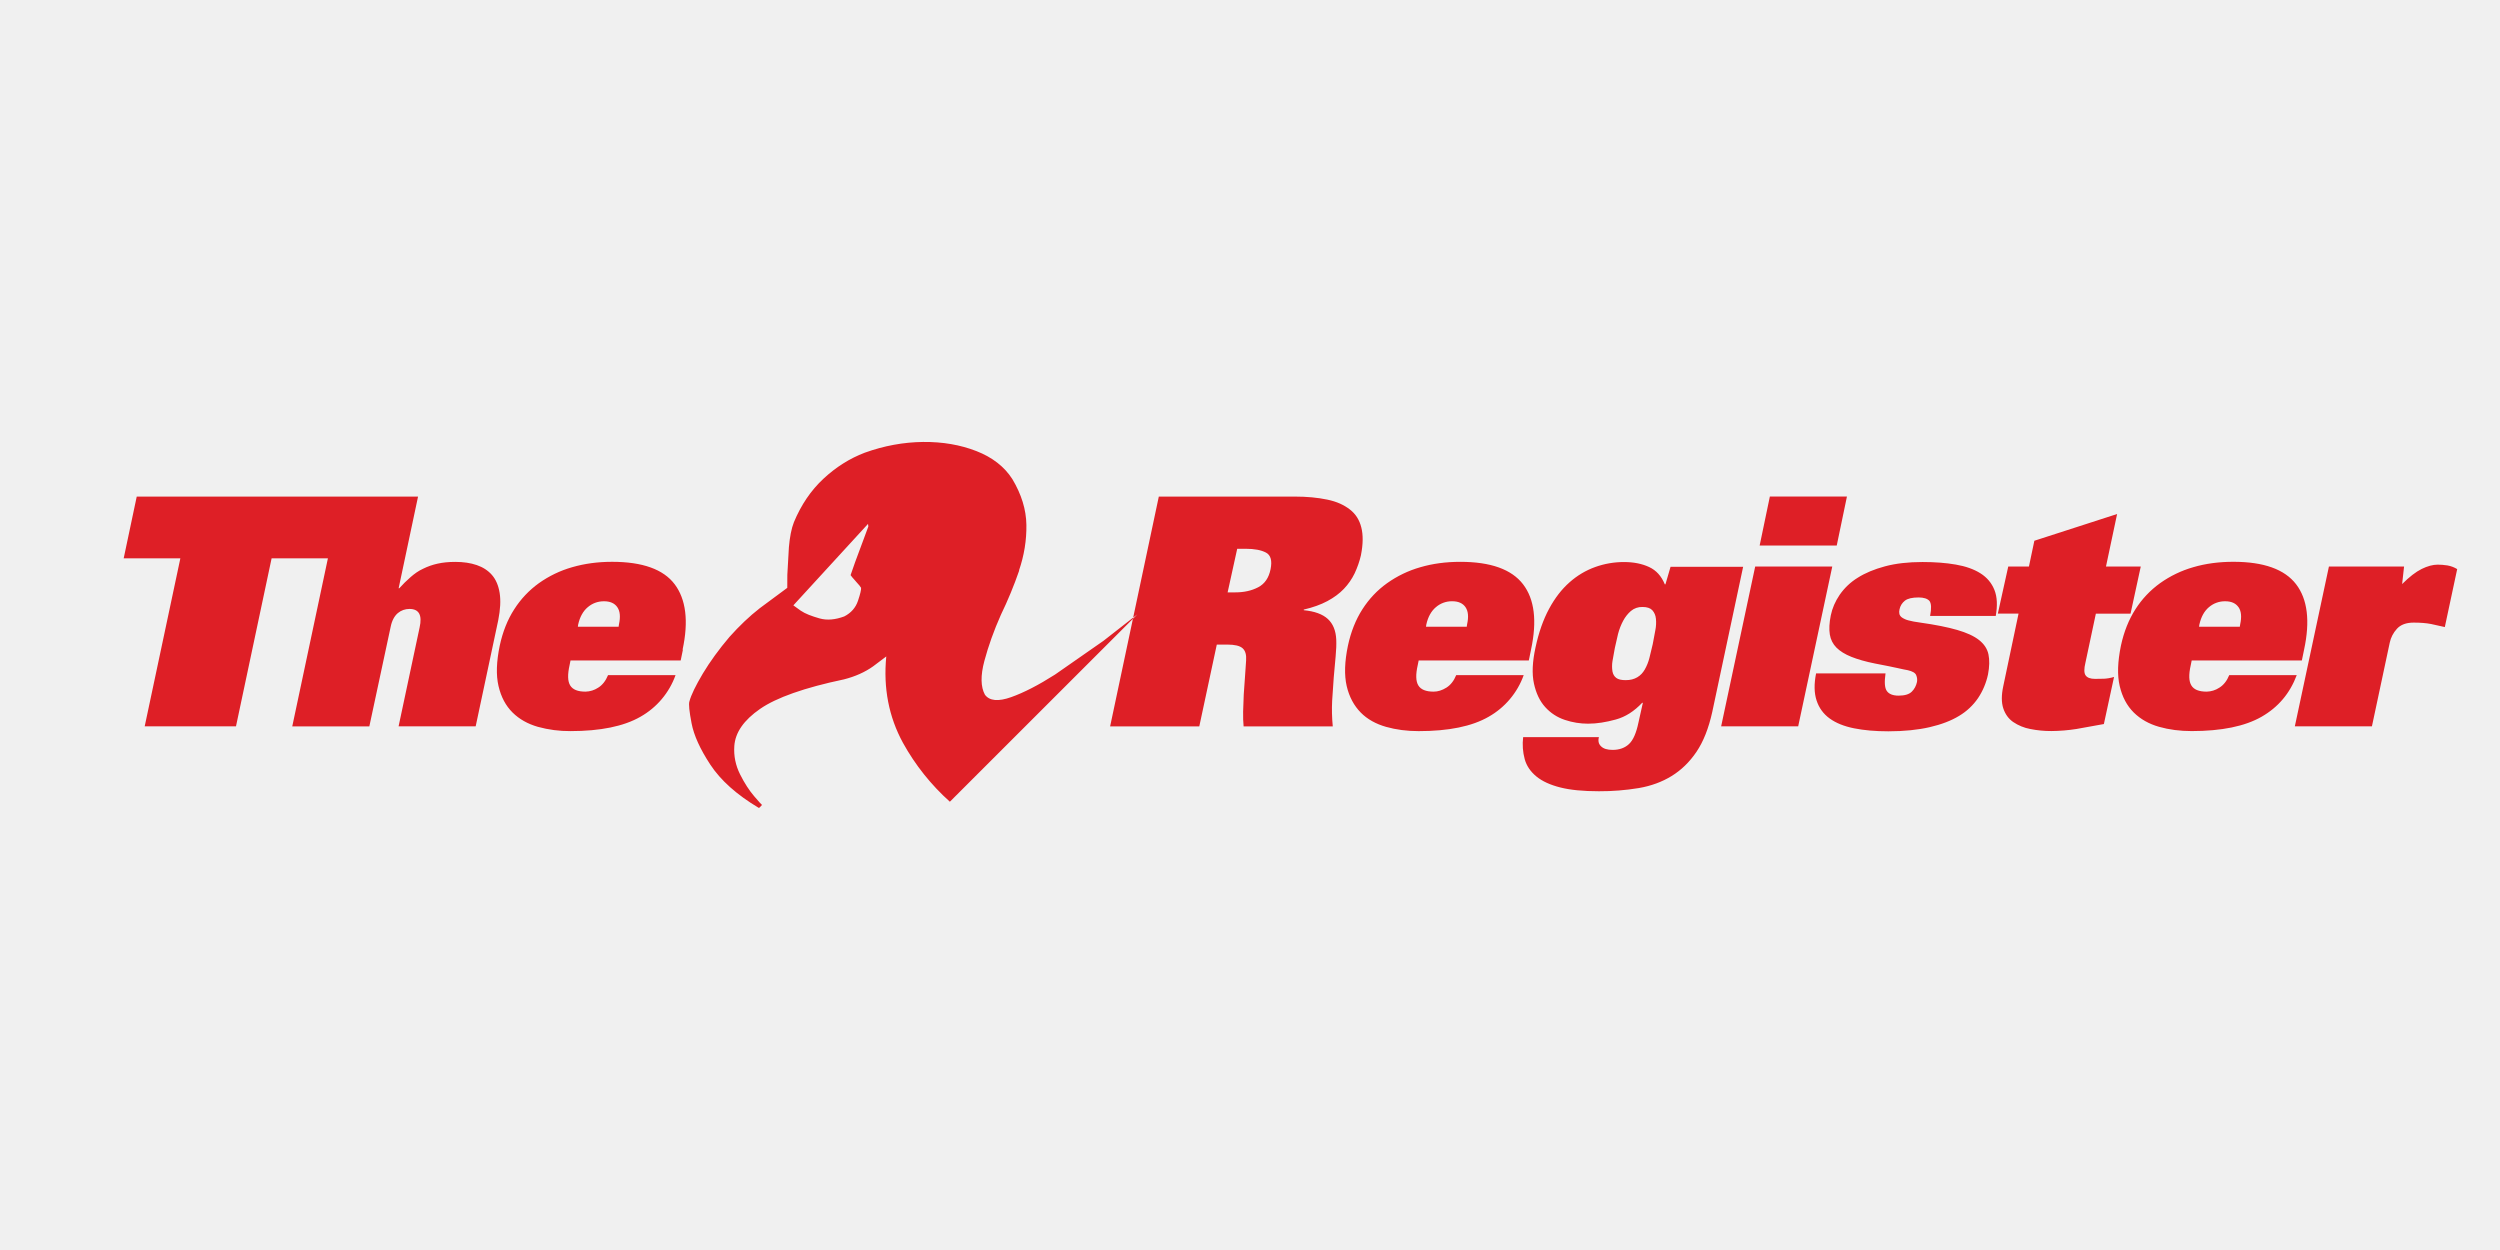
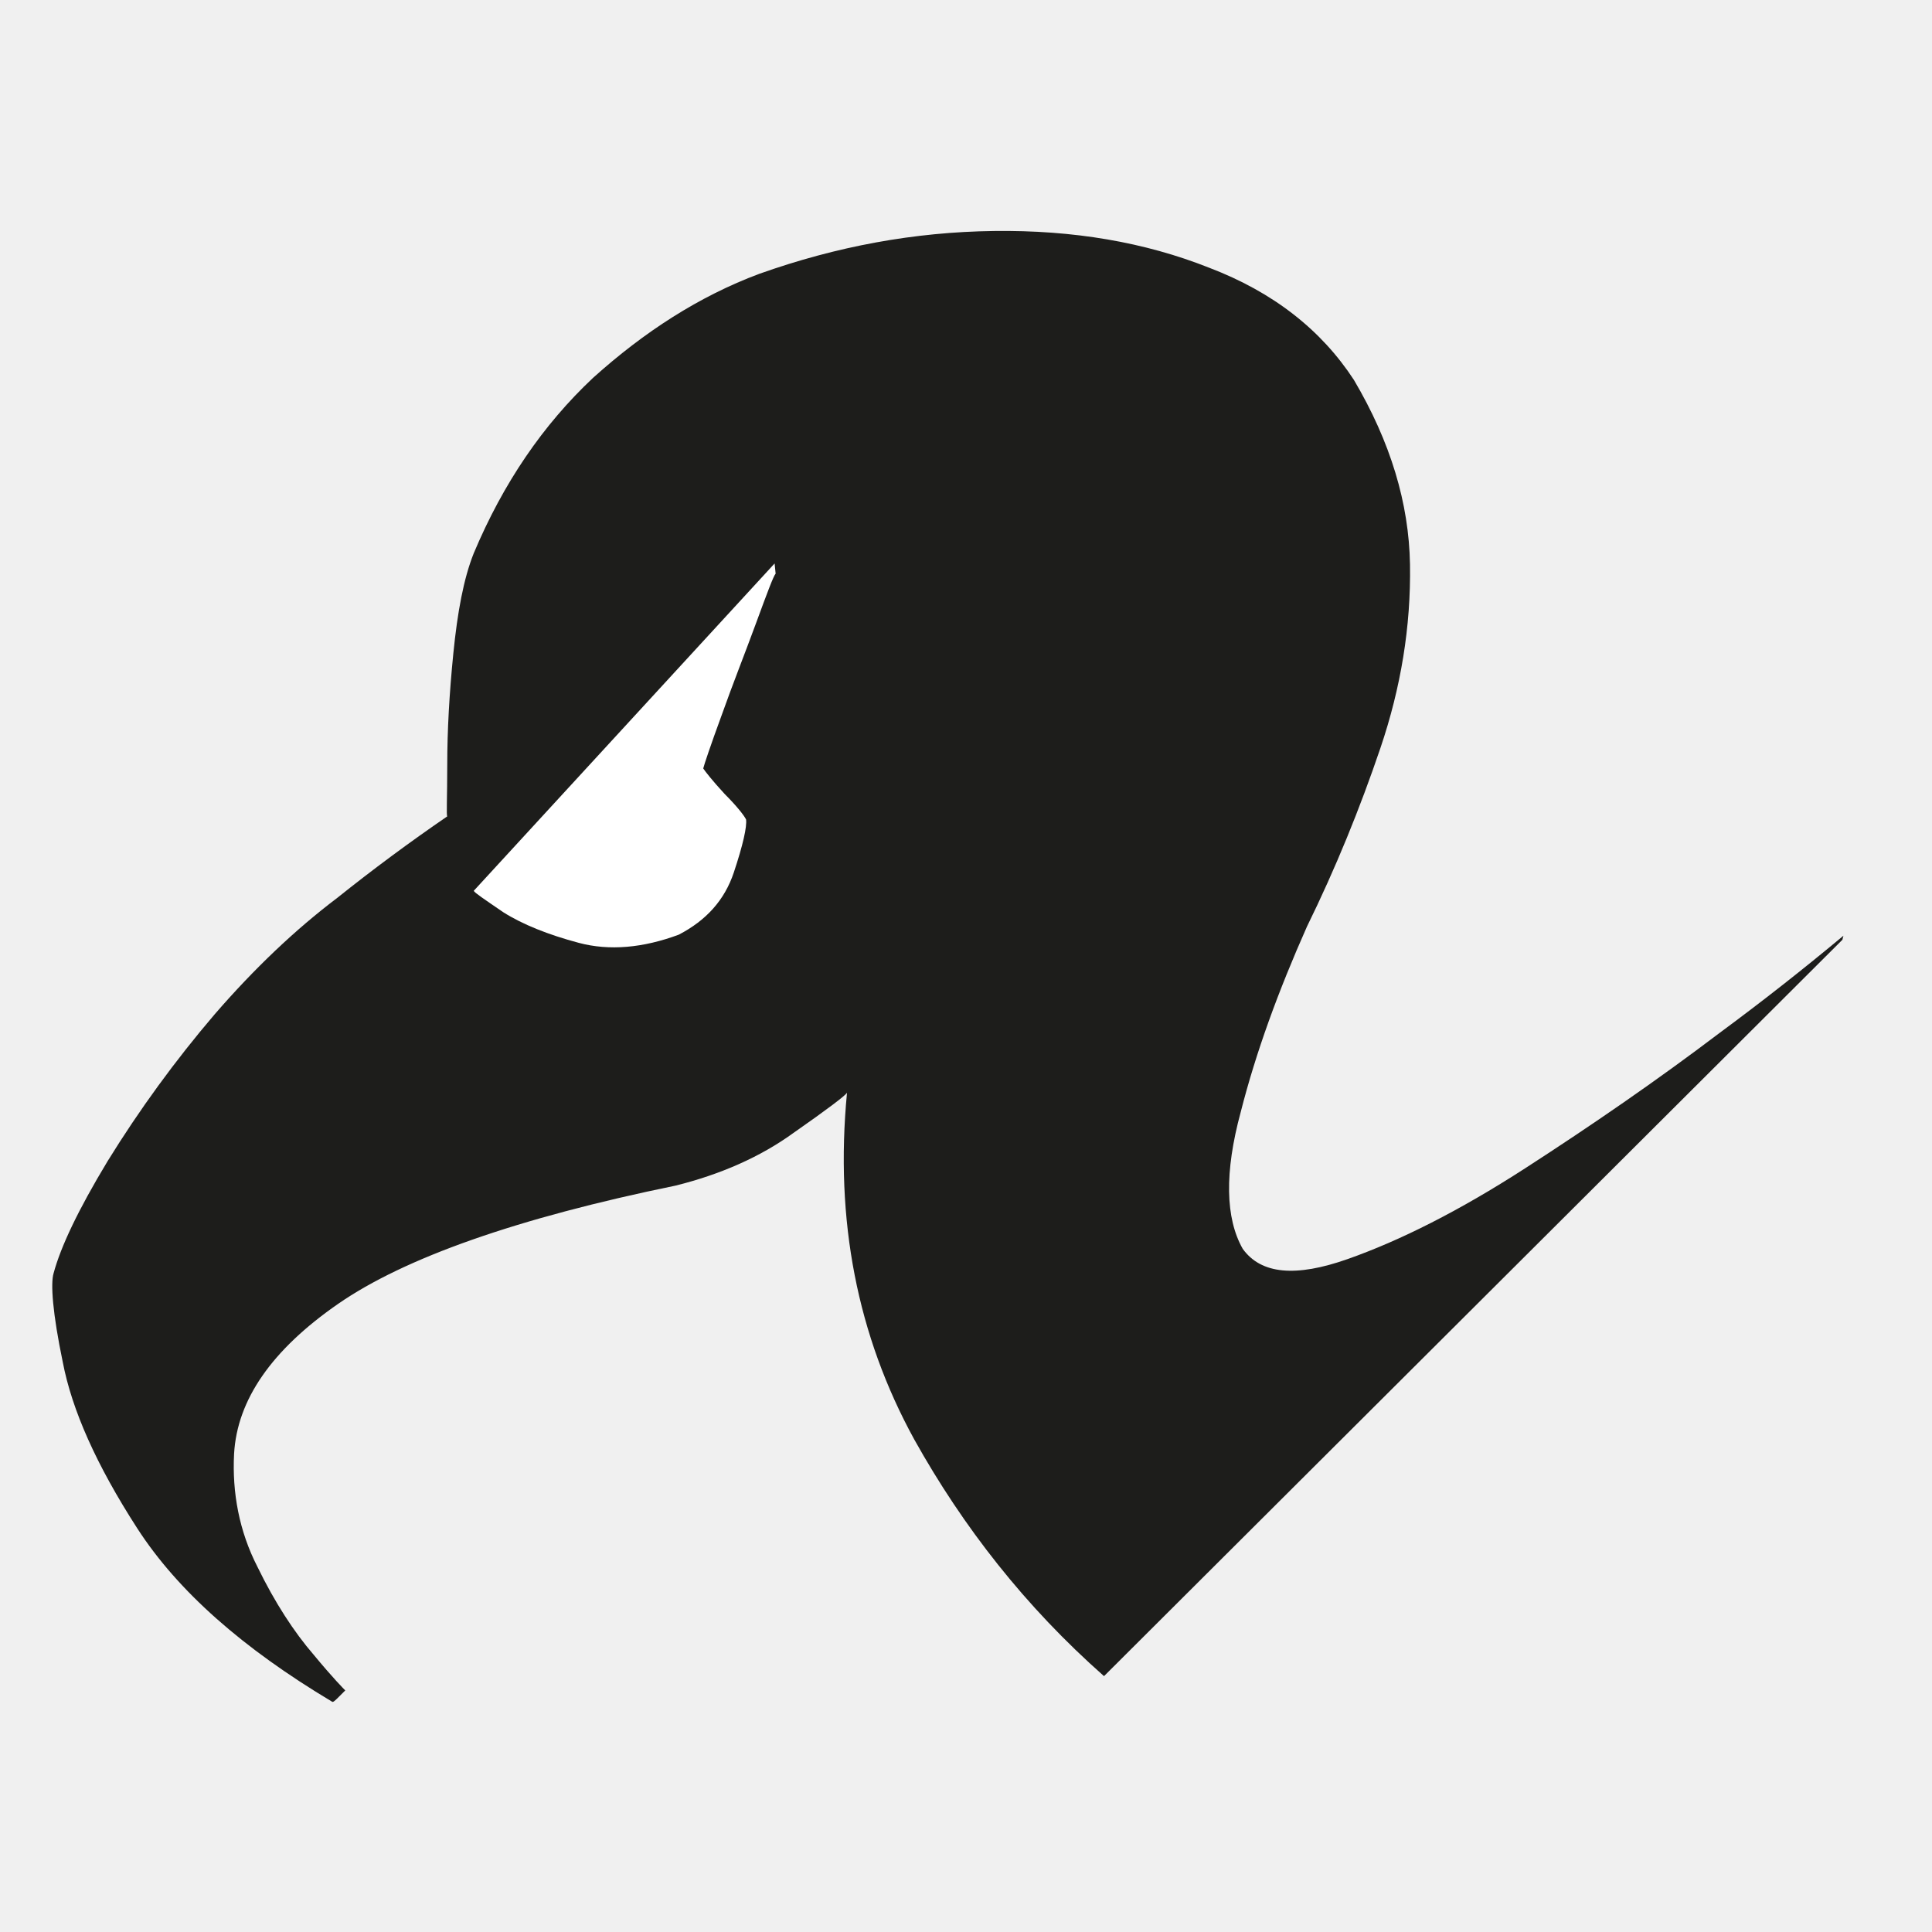
- <svg xmlns="http://www.w3.org/2000/svg" width="120" height="60" viewBox="0.155 -0.079 120 60">
-   <path d="M49.067 27.304c.247-.72.366-1.453.355-2.188s-.237-1.466-.674-2.198c-.384-.6-.962-1.047-1.726-1.345s-1.62-.448-2.56-.438-1.876.183-2.8.516c-.717.273-1.378.688-1.98 1.248s-1.073 1.255-1.42 2.09c-.12.305-.197.706-.24 1.198l-.075 1.327-.003.624-1.317.975c-.495.384-.98.847-1.457 1.38-.502.59-.93 1.18-1.277 1.756-.348.585-.564 1.03-.646 1.34-.043.126-.007.474.104 1.052.11.572.406 1.233.9 1.983s1.26 1.44 2.324 2.075c.01.01.04-.01.082-.06l.075-.08c-.018-.01-.147-.15-.38-.423s-.46-.62-.674-1.047-.308-.883-.276-1.356c.043-.65.455-1.244 1.237-1.785s2.128-1.018 4.026-1.417c.538-.137 1.005-.344 1.403-.628l.628-.473c-.147 1.516.122 2.902.8 4.145a10.8 10.8 0 0 0 2.253 2.829l8.998-8.994-1.625 1.27-2.322 1.618c-.793.506-1.496.868-2.113 1.087s-1.037.18-1.256-.118c-.204-.373-.215-.916-.025-1.625s.453-1.45.793-2.213c.337-.696.63-1.406.88-2.13zm-7.83.527c.143.154.226.255.25.305.01.09-.04.3-.15.627s-.33.578-.657.746c-.427.158-.825.2-1.195.093s-.668-.215-.897-.37l-.352-.254 3.584-3.91.015.126-.22.595-.412 1.108-.22.63c.026.043.112.144.252.3zm-25.325-1.11h-2.72l-1.71 8.065H7.1l1.712-8.065h-2.72l.626-2.964h9.81zm8.16 2.963l-1.085 5.102h-3.7l1.01-4.75c.132-.59-.03-.886-.488-.886-.204 0-.4.066-.558.2s-.283.352-.344.657l-1.024 4.782h-3.7l2.34-11.03h3.698l-.932 4.4h.03a6.16 6.16 0 0 1 .55-.542c.183-.158.38-.3.596-.397a3.03 3.03 0 0 1 .695-.244c.25-.056.532-.084.848-.084.387 0 .732.05 1.032.153s.545.262.733.48.31.507.366.863.033.79-.068 1.3zm8.863 1.42l-.107.52h-5.288l-.046.228c-.1.448-.092.77.03.97s.367.298.733.298a1.15 1.15 0 0 0 .612-.191c.204-.127.36-.328.473-.603h3.24a3.74 3.74 0 0 1-1.689 2.001c-.8.458-1.918.687-3.355.687a5.73 5.73 0 0 1-1.566-.205c-.484-.14-.89-.366-1.215-.688s-.55-.743-.673-1.268-.102-1.173.06-1.947c.142-.66.374-1.243.696-1.742a4.56 4.56 0 0 1 1.184-1.252 5.23 5.23 0 0 1 1.59-.764c.6-.174 1.232-.26 1.925-.26 1.456 0 2.46.36 3 1.077s.677 1.764.38 3.14zm-3.148-2.038c-.132-.19-.346-.284-.64-.284s-.555.094-.78.284-.378.465-.46.832l-.015.107h1.956l.016-.107c.08-.367.055-.643-.078-.832zm35.698-2.513c-.072.315-.173.6-.306.886a2.91 2.91 0 0 1-.519.749c-.214.224-.48.42-.795.588s-.692.303-1.13.405v.03c.52.05.905.19 1.155.42s.384.557.405.986c.01.234 0 .505-.03.817l-.09 1-.077 1.13c-.02.398-.01.805.03 1.223h-4.28c-.02-.204-.028-.44-.023-.71l.03-.825.06-.848.053-.78c.02-.275-.036-.47-.17-.588s-.377-.175-.733-.175h-.504l-.84 3.926h-4.28l2.337-11.03h6.527c.59 0 1.1.05 1.558.145s.8.254 1.085.474.46.506.55.863.087.795-.015 1.315zm-4.562-.107c-.23-.123-.557-.184-.986-.184h-.396l-.46 2.093h.366c.42 0 .785-.08 1.1-.245s.513-.453.596-.87c.082-.407.008-.673-.22-.794zm12.722 4.658l-.107.52h-5.287l-.046.228c-.102.448-.092.77.03.97s.367.298.734.298c.204 0 .407-.064.61-.19s.362-.328.474-.603h3.24a3.74 3.74 0 0 1-1.688 2.001c-.8.46-1.917.687-3.354.687-.56 0-1.083-.068-1.566-.205s-.9-.366-1.216-.688-.55-.743-.672-1.268-.102-1.173.06-1.947c.142-.66.374-1.243.694-1.742s.716-.917 1.186-1.252a5.22 5.22 0 0 1 1.589-.764c.59-.174 1.232-.26 1.924-.26 1.457 0 2.462.36 3.012 1.077s.678 1.764.382 3.14zM70.5 29.065c-.133-.19-.345-.284-.643-.284a1.17 1.17 0 0 0-.779.284c-.225.19-.378.465-.46.832l-.015.107h1.956l.015-.107c.082-.367.057-.643-.076-.832zm11.843 5.032c-.174.785-.425 1.42-.756 1.91s-.728.876-1.192 1.162-.99.478-1.582.58a11.45 11.45 0 0 1-1.911.152c-.754 0-1.373-.06-1.857-.183s-.866-.298-1.145-.528-.467-.503-.558-.825a2.77 2.77 0 0 1-.076-1.062h3.637c-.05.184-.015.332.107.445.112.11.295.168.55.168.326 0 .588-.095.788-.282s.348-.528.45-1.017l.214-.962h-.032c-.387.408-.8.675-1.268.803s-.902.2-1.33.2a3.49 3.49 0 0 1-1.115-.182c-.366-.122-.68-.326-.94-.612s-.44-.662-.542-1.13-.077-1.05.076-1.742c.152-.712.37-1.328.65-1.848s.608-.944.986-1.275a3.76 3.76 0 0 1 1.23-.732 4.07 4.07 0 0 1 1.383-.238c.46 0 .858.08 1.2.238s.593.434.756.832h.03l.245-.84h3.484zm-2.705-4.483a.69.69 0 0 0-.174-.405c-.098-.102-.253-.153-.467-.153a.82.82 0 0 0-.557.191c-.148.127-.273.285-.374.473s-.184.4-.246.634l-.153.672-.114.634a1.58 1.58 0 0 0 0 .489c.026.137.087.24.184.313s.247.106.45.106c.223 0 .4-.045.558-.138s.268-.216.36-.374a2.24 2.24 0 0 0 .221-.55l.16-.665.123-.657a1.87 1.87 0 0 0 .03-.572zm8.68-3.506h-3.7l.49-2.353h3.7zm-1.85 8.677H82.77l1.634-7.67h3.7zm9.49-5.3H92.8c.07-.356.06-.596-.03-.718-.1-.112-.275-.168-.52-.168-.306 0-.525.05-.658.153a.7.7 0 0 0-.259.412c-.02.08-.023.156-.008.222s.055.124.122.174a.97.97 0 0 0 .312.139c.144.04.333.075.566.106.723.102 1.315.22 1.772.352s.81.294 1.054.487.394.423.45.688.05.586-.022.962a3.27 3.27 0 0 1-.474 1.131 2.89 2.89 0 0 1-.909.856c-.382.234-.854.414-1.412.543s-1.223.2-1.987.2c-.622 0-1.172-.048-1.652-.145s-.867-.254-1.168-.473-.51-.507-.627-.864-.125-.79-.023-1.298h3.333c-.06.418-.04.697.06.84.102.153.3.228.566.228.295 0 .506-.064.634-.19s.21-.282.25-.465c.02-.112.007-.222-.038-.33s-.18-.186-.404-.237l-.2-.038-.274-.06-.435-.092-.664-.13c-.45-.09-.827-.198-1.132-.32s-.546-.27-.717-.442-.28-.384-.32-.634-.026-.552.046-.91c.07-.346.213-.677.428-.993a2.89 2.89 0 0 1 .863-.817c.36-.23.8-.412 1.315-.55s1.113-.206 1.796-.206c.6 0 1.123.04 1.597.122s.868.22 1.185.42.54.467.673.802.15.754.06 1.253zm6.953-2.368l-.49 2.26h-1.665l-.5 2.352c-.072.296-.07.5.008.61s.227.168.45.168l.427-.007c.153-.006.315-.034.488-.085l-.488 2.26-1.315.237a8.08 8.08 0 0 1-1.206.099 5.01 5.01 0 0 1-1.017-.099 2.16 2.16 0 0 1-.817-.336c-.226-.158-.382-.377-.474-.657s-.092-.634 0-1.062l.733-3.483h-.994l.5-2.26h.993l.26-1.237 3.972-1.283-.534 2.52h1.666zm7.84 3.987l-.107.52h-5.288l-.046.228c-.102.448-.092.77.03.97s.366.298.733.298a1.15 1.15 0 0 0 .612-.191c.204-.127.362-.328.474-.603h3.24c-.327.875-.89 1.543-1.69 2s-1.917.687-3.354.687c-.56 0-1.084-.068-1.566-.205s-.89-.366-1.215-.688-.55-.743-.673-1.268-.1-1.173.06-1.947c.143-.66.375-1.243.696-1.742a4.55 4.55 0 0 1 1.185-1.252 5.21 5.21 0 0 1 1.588-.764c.59-.174 1.233-.26 1.927-.26 1.456 0 2.46.36 3.01 1.077s.68 1.764.384 3.14zm-3.148-2.038c-.132-.19-.346-.284-.64-.284a1.17 1.17 0 0 0-.78.284c-.225.19-.376.465-.458.832l-.016.107h1.956l.017-.107c.08-.367.055-.643-.077-.832zm9.903.954l-.657-.146c-.234-.046-.515-.068-.84-.068-.355 0-.623.1-.802.297s-.292.42-.344.665l-.856 4.018h-3.7l1.636-7.67h3.607l-.093.84c.346-.346.66-.588.94-.726s.538-.206.77-.206c.154 0 .308.013.467.038a1.32 1.32 0 0 1 .466.176z" fill="#de1f26" />
+ <svg xmlns="http://www.w3.org/2000/svg" width="180" height="180" version="1.1">
+   <style type="text/css">
+ svg {background-color:#fff}
+ #eye {fill:#fff}
+ #fg {fill:#1d1d1b}
+ @media (prefers-color-scheme: dark) {
+ svg {background-color:#353535}
+ #eye {fill:#1d1d1b}
+ #fg {fill:#fff}
+ }</style>
+   <path id="fg" d="m 92.598,21.521 c -7.412,0.095 -14.634,1.426 -21.855,3.99 -5.606,2.091 -10.737,5.415 -15.488,9.691 -4.656,4.371 -8.361,9.788 -11.117,16.344 -0.95,2.375 -1.52,5.512 -1.9,9.312 -0.38,3.8 -0.568,7.221 -0.568,10.355 0,3.137 -0.095,4.751 0,4.846 -3.512,2.408 -6.935,4.944 -10.262,7.604 -3.896,2.946 -7.699,6.556 -11.404,10.832 -3.671,4.299 -7.006,8.874 -9.977,13.684 -2.755,4.559 -4.37,7.98 -5.035,10.451 -0.286,0.95 -0.096,3.705 0.855,8.266 0.854,4.466 3.135,9.597 6.936,15.488 3.801,5.89 9.882,11.212 18.148,16.154 0.096,0.094 0.286,-0.095 0.666,-0.475 l 0.57,-0.57 c -0.095,-0.094 -1.14,-1.142 -2.945,-3.326 -1.806,-2.09 -3.611,-4.846 -5.227,-8.172 -1.712,-3.327 -2.375,-6.937 -2.186,-10.549 0.285,-5.035 3.514,-9.69 9.691,-13.967 6.176,-4.276 16.628,-7.98 31.451,-11.021 4.181,-1.044 7.888,-2.661 11.023,-4.941 3.135,-2.186 4.749,-3.42 4.939,-3.705 -1.14,11.877 0.951,22.614 6.271,32.307 4.562,8.171 10.357,15.582 17.674,22.043 l 68.793,-68.604 0.096,-0.379 c -3.742,3.121 -7.576,6.131 -11.496,9.025 -5.891,4.466 -11.973,8.648 -18.15,12.639 -6.176,3.99 -11.685,6.747 -16.531,8.457 -4.846,1.712 -8.078,1.425 -9.789,-0.951 -1.615,-2.851 -1.709,-7.125 -0.189,-12.73 1.426,-5.606 3.515,-11.308 6.176,-17.295 2.661,-5.416 4.942,-11.023 6.842,-16.629 1.9,-5.606 2.85,-11.307 2.756,-17.104 -0.095,-5.701 -1.806,-11.401 -5.227,-17.197 -3.04,-4.656 -7.507,-8.173 -13.492,-10.453 -5.987,-2.375 -12.637,-3.515 -20.049,-3.42 z" />
+   <path id="eye" d="m 72.168,52.496 0.096,0.951 c -0.19,0.189 -0.76,1.71 -1.807,4.561 -1.045,2.851 -2.184,5.703 -3.23,8.648 -1.045,2.85 -1.615,4.56 -1.709,4.939 0.189,0.286 0.855,1.14 1.994,2.375 1.14,1.14 1.807,1.997 1.996,2.377 0.095,0.665 -0.285,2.375 -1.141,4.941 -0.856,2.565 -2.565,4.464 -5.131,5.795 -3.326,1.235 -6.462,1.519 -9.312,0.76 -2.851,-0.76 -5.225,-1.709 -7.031,-2.85 -1.805,-1.236 -2.661,-1.807 -2.756,-1.996 z" />
</svg>
